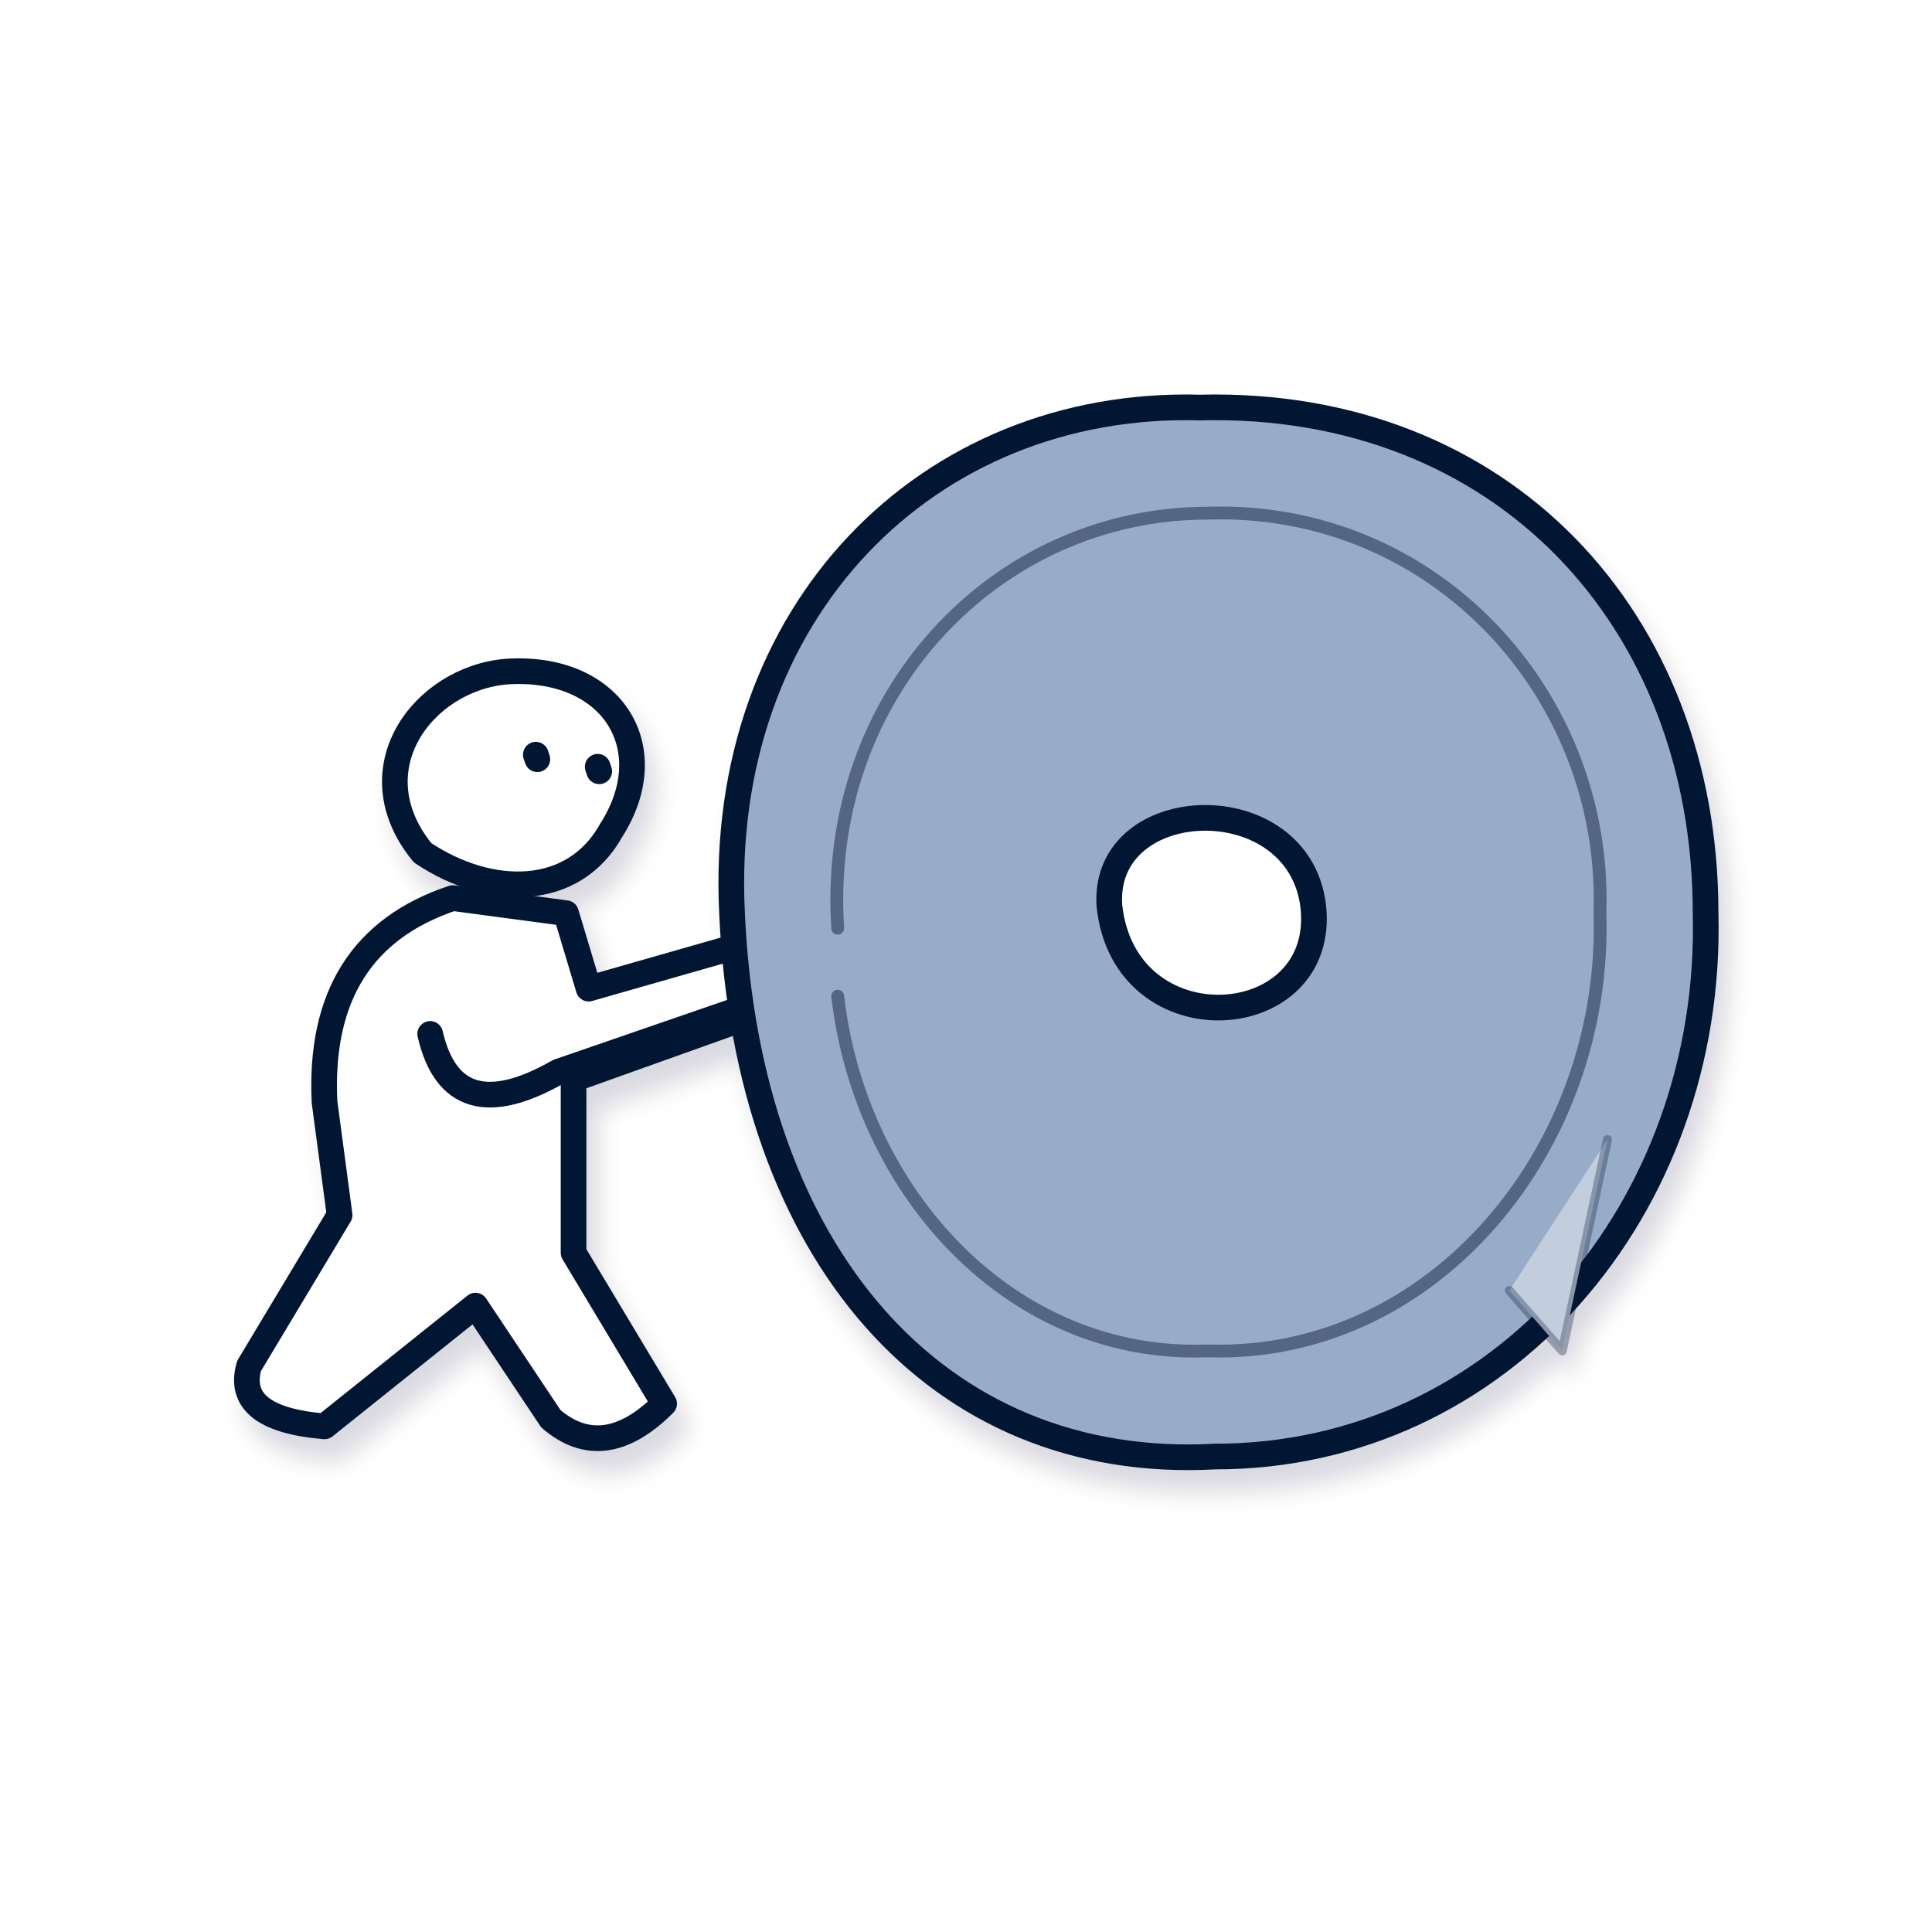
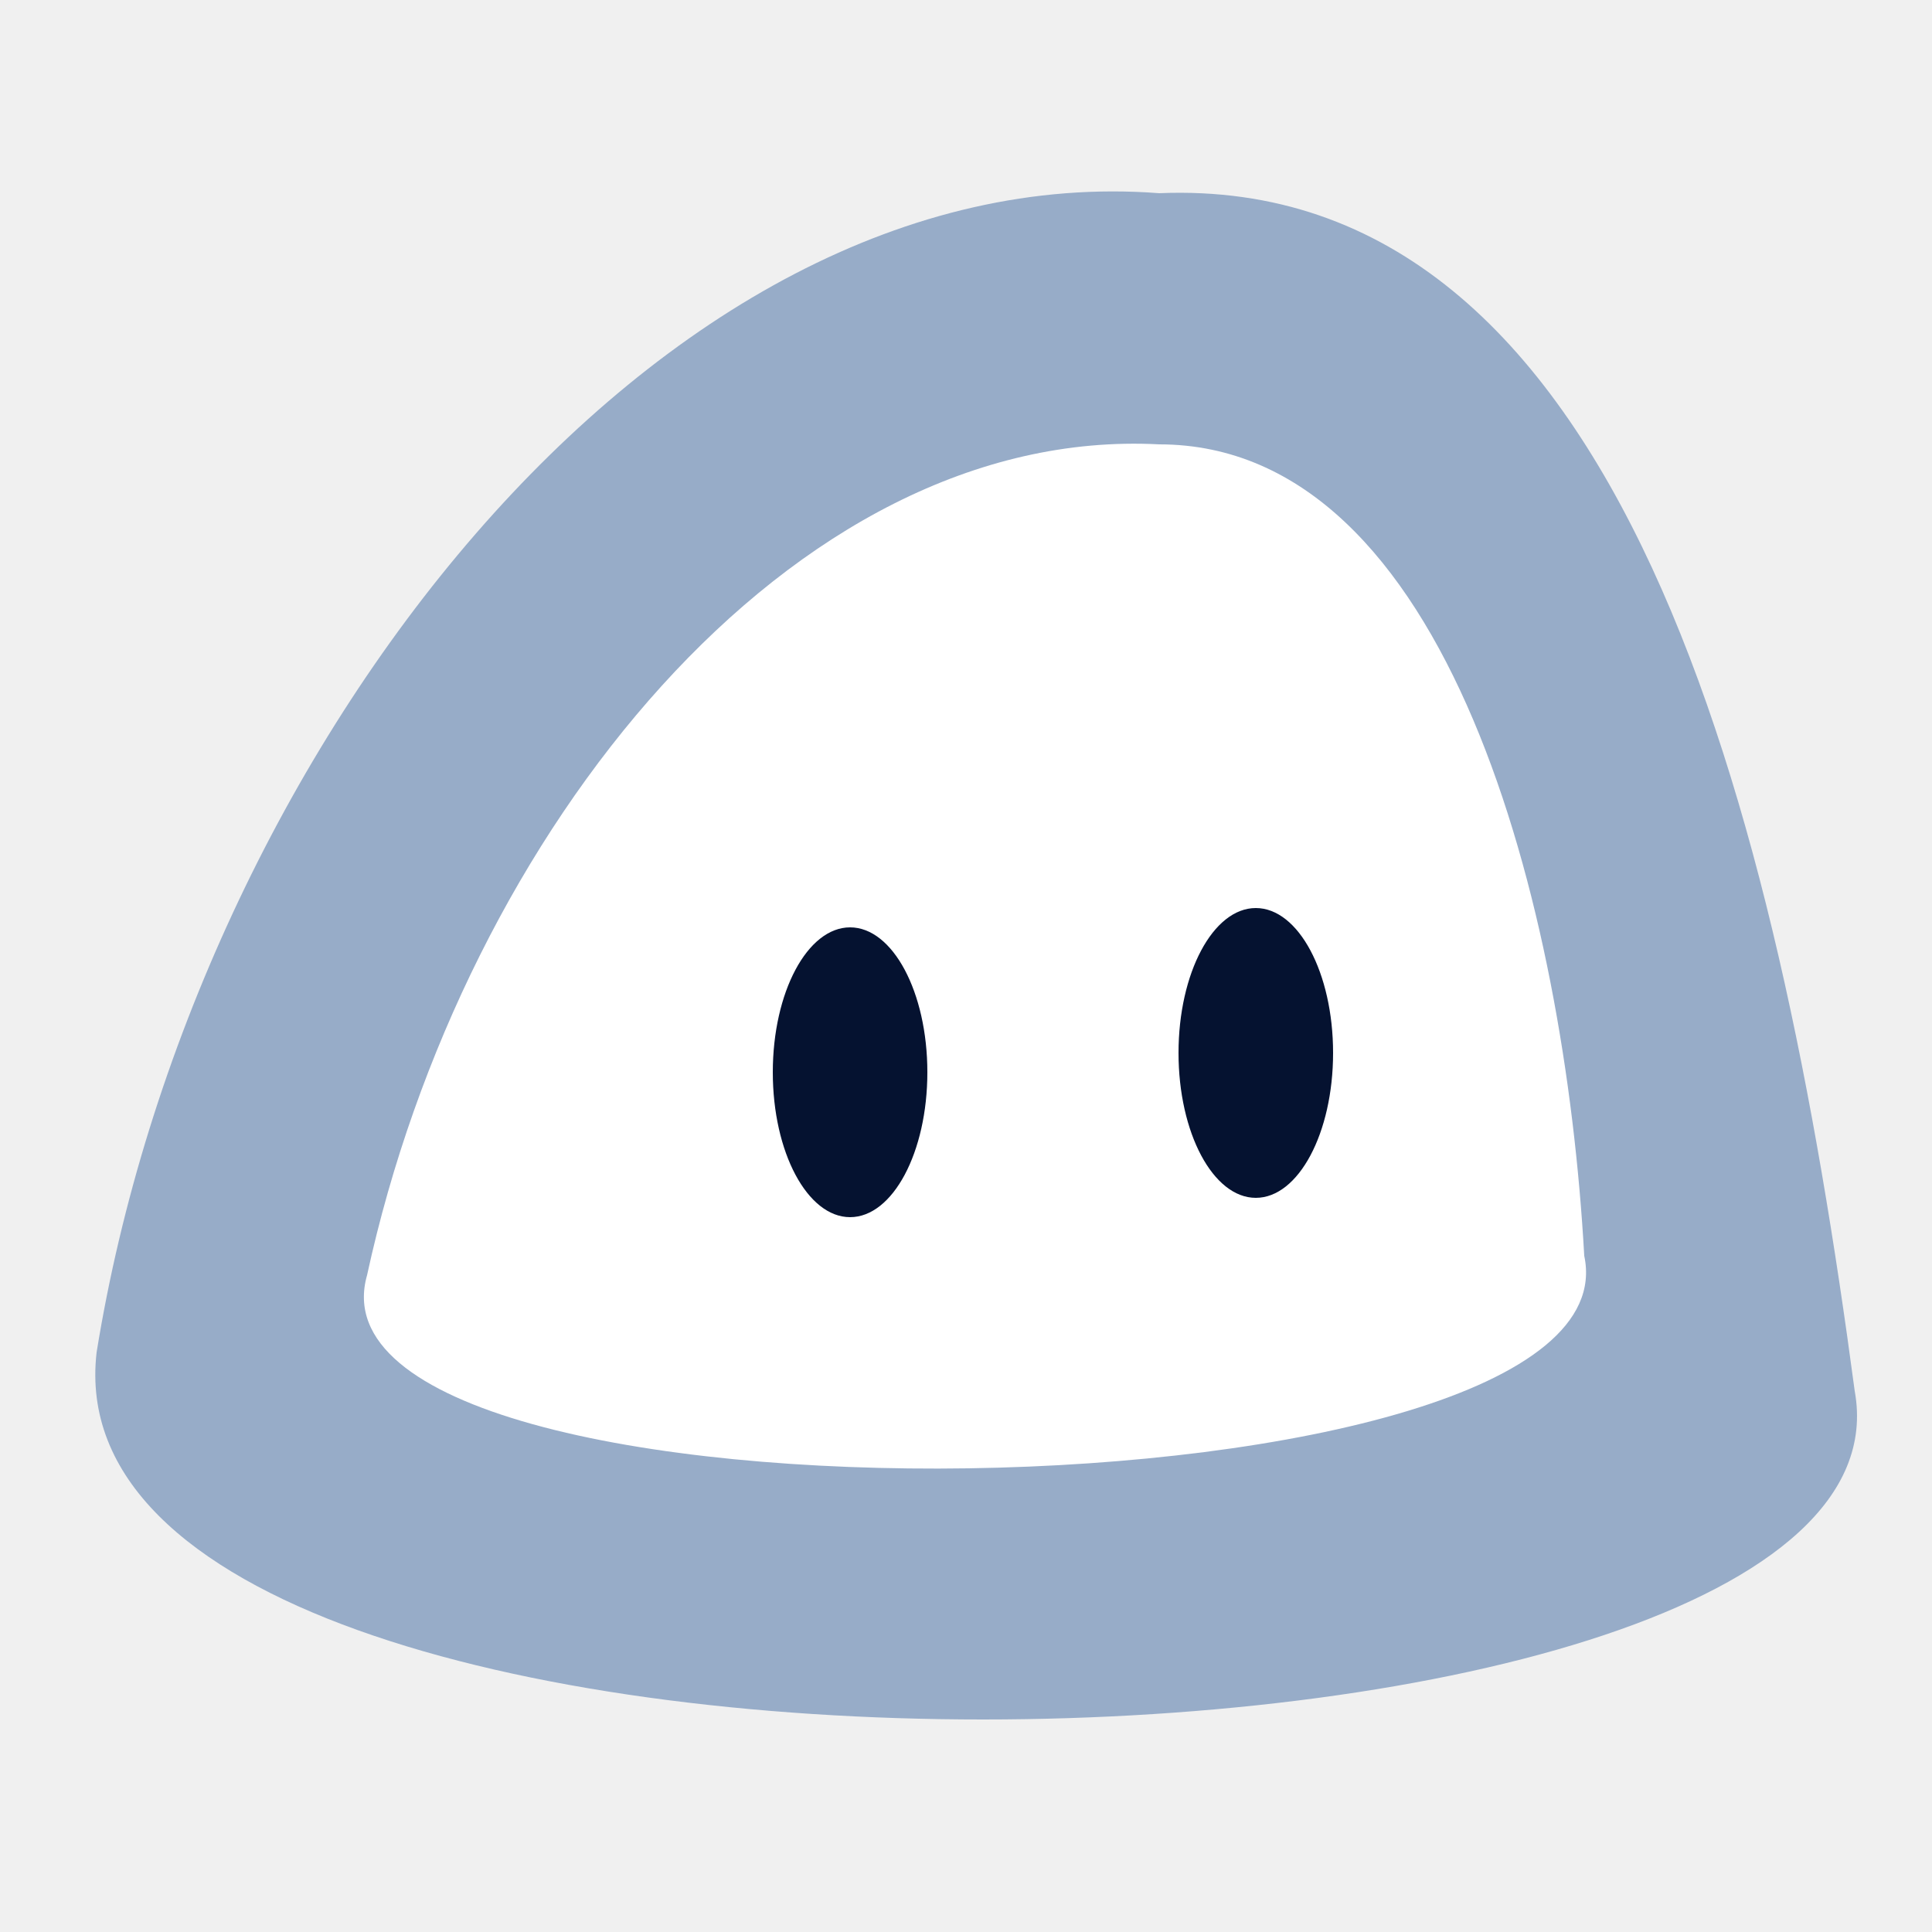
- <svg xmlns="http://www.w3.org/2000/svg" width="1024" height="1024" viewBox="0 0 256 256">
-   <rect width="256" height="256" fill="#fff" />
-   <defs>
-     <filter id="paper" x="-25%" y="-25%" width="160%" height="165%">
-       <feDropShadow dx="1.5" dy="3" stdDeviation="1.5" flood-color="#051230" flood-opacity=".15" />
-     </filter>
-   </defs>
-   <g stroke="#051230" stroke-width="3.4" stroke-linecap="round" stroke-linejoin="round" filter="url(#paper)">
-     <path d="M60 119Q42 125 43 146L45 161 33 181Q31 188 43 189L63 173 73 188Q80 194 88 186L76 166 76 143 104 133Q111 128 106 123L78 131 75 121Z" fill="#fff" />
-     <path d="M56 113C47 102 56 90 67 89 81 88 88 99 81 110 76 119 65 119 56 113Z" fill="#fff" />
-     <path d="M57 137Q60 150 74 142L103 132" fill="none" />
-     <path d="m71 100 .2 .6m8 1 .2 .6" />
-     <path d="M97 121C95 81 123 53 159 54 199 53 226 82 226 121 227 160 199 193 161 193 124 195 99 166 97 121Z" fill="#97acc8" />
-     <path d="M111 123C109 92 132 68 160 68 190 67 213 92 212 121 213 152 190 180 160 179 134 180 114 158 111 132" fill="none" stroke-width="1.7" opacity=".45" />
-     <path d="M147 120C146 105 172 104 174 120 176 137 149 139 147 120Z" fill="#fff" />
-     <path d="m200 171 13-20-6 28Z" fill="#c2cede" stroke="none" />
-     <path d="m200 171 7 8 6-28" fill="none" stroke-width="1.2" opacity=".3" />
+ <svg xmlns="http://www.w3.org/2000/svg" viewBox="0 0 100 100" role="img" aria-labelledby="title">
+   <path fill="#97acc8" d="M5 70C10 39 34 8 60 10C84 9 92 42 96 72C100 94 2 96 5 70Z" />
+   <path fill="#fff" d="M19 66C24 43 41 22 60 23C75 23 81 47 82 65C85 79 15 80 19 66Z" />
+   <g fill="#051230">
+     <ellipse cx="44" cy="55.5" rx="4" ry="7.5" />
+     <ellipse cx="65" cy="54.5" rx="4" ry="7.5" />
  </g>
</svg>
